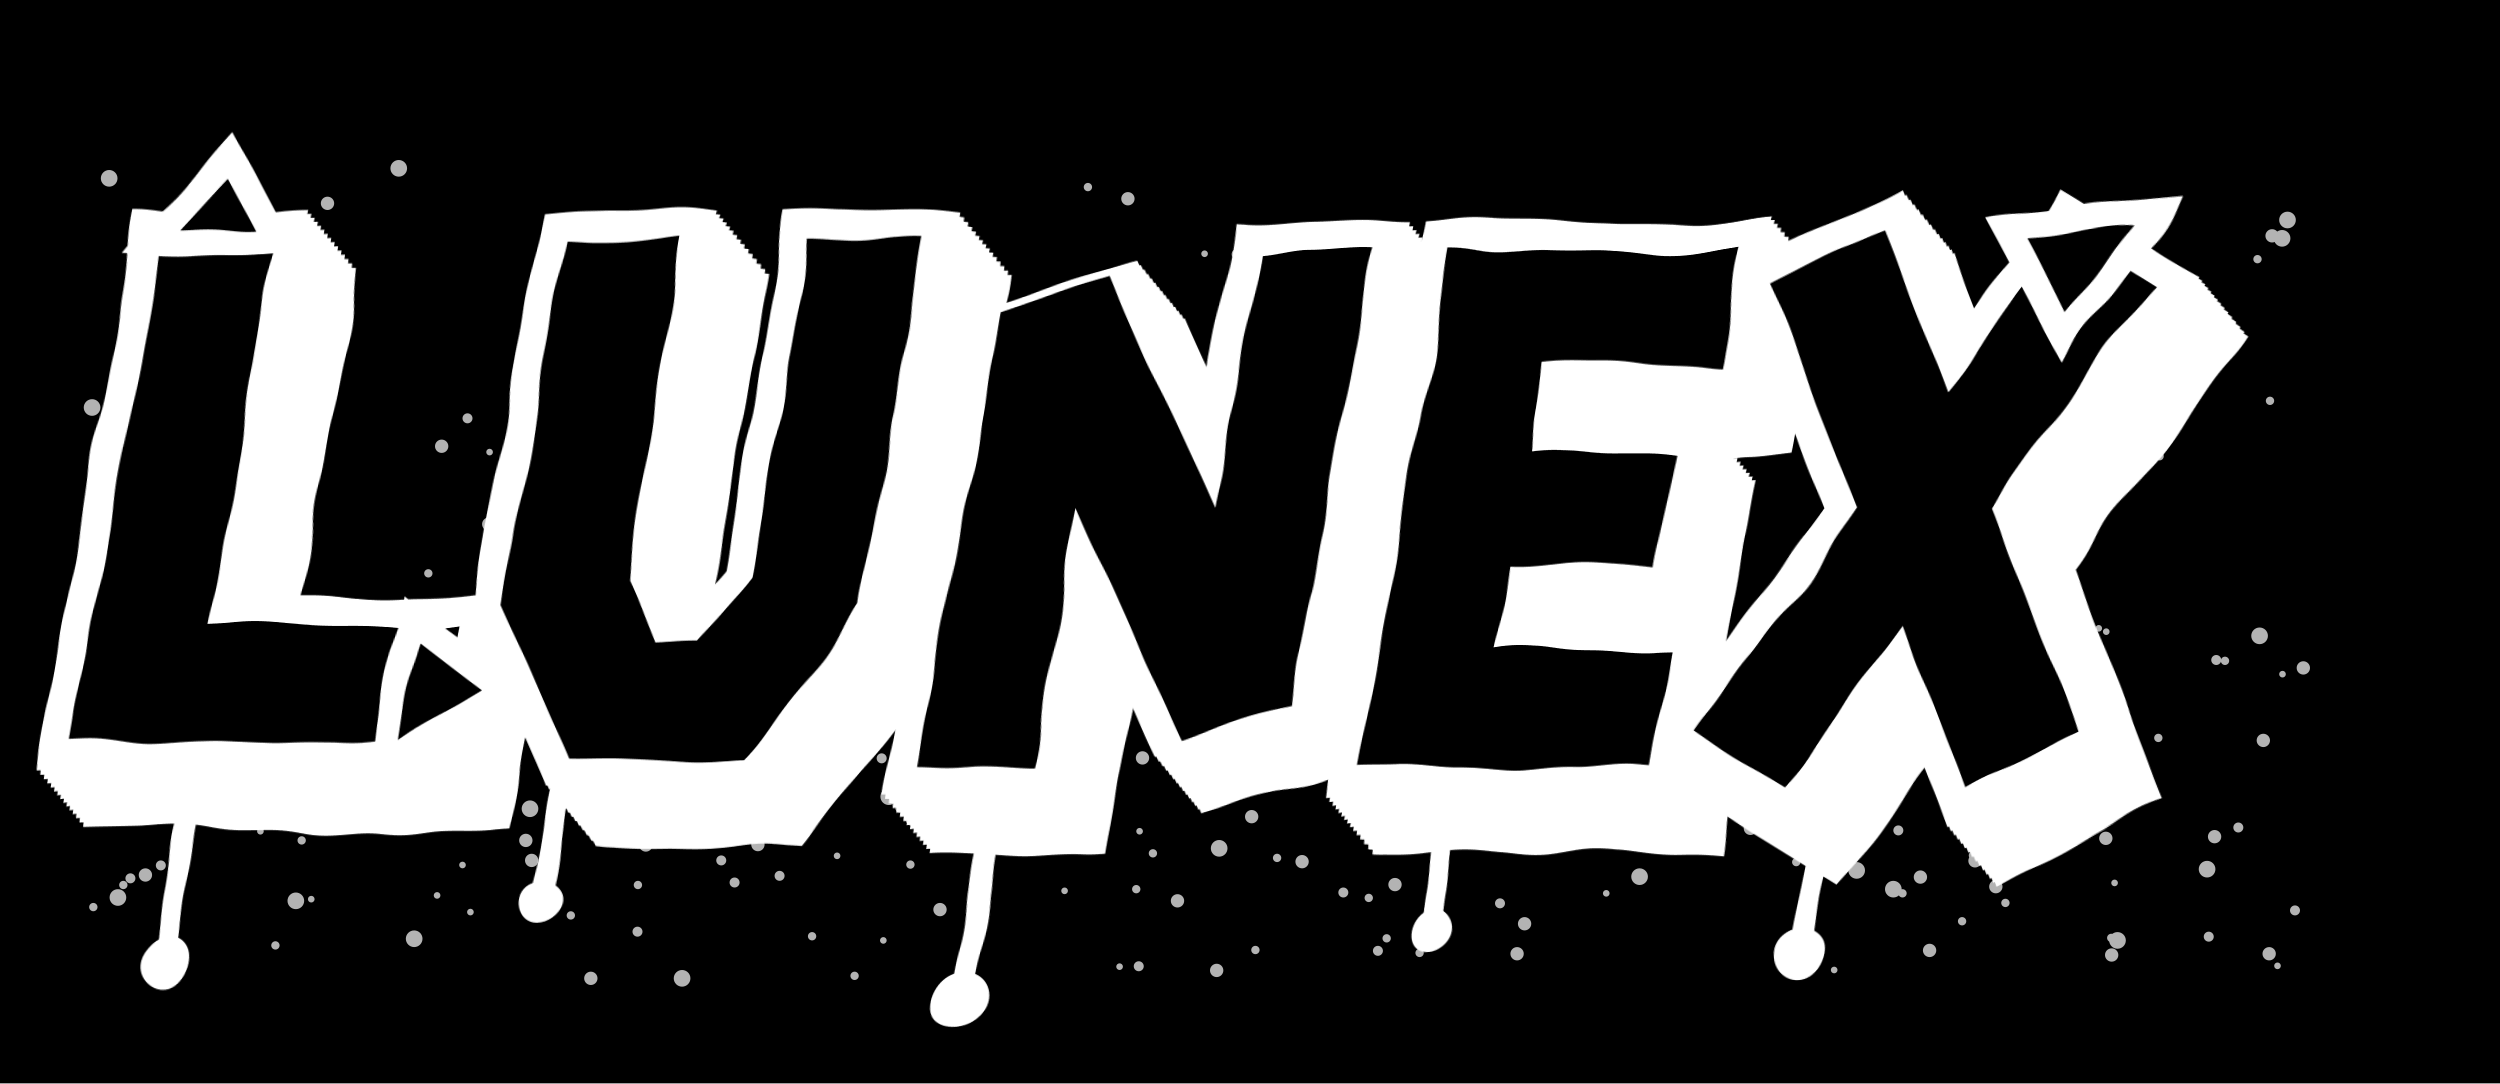
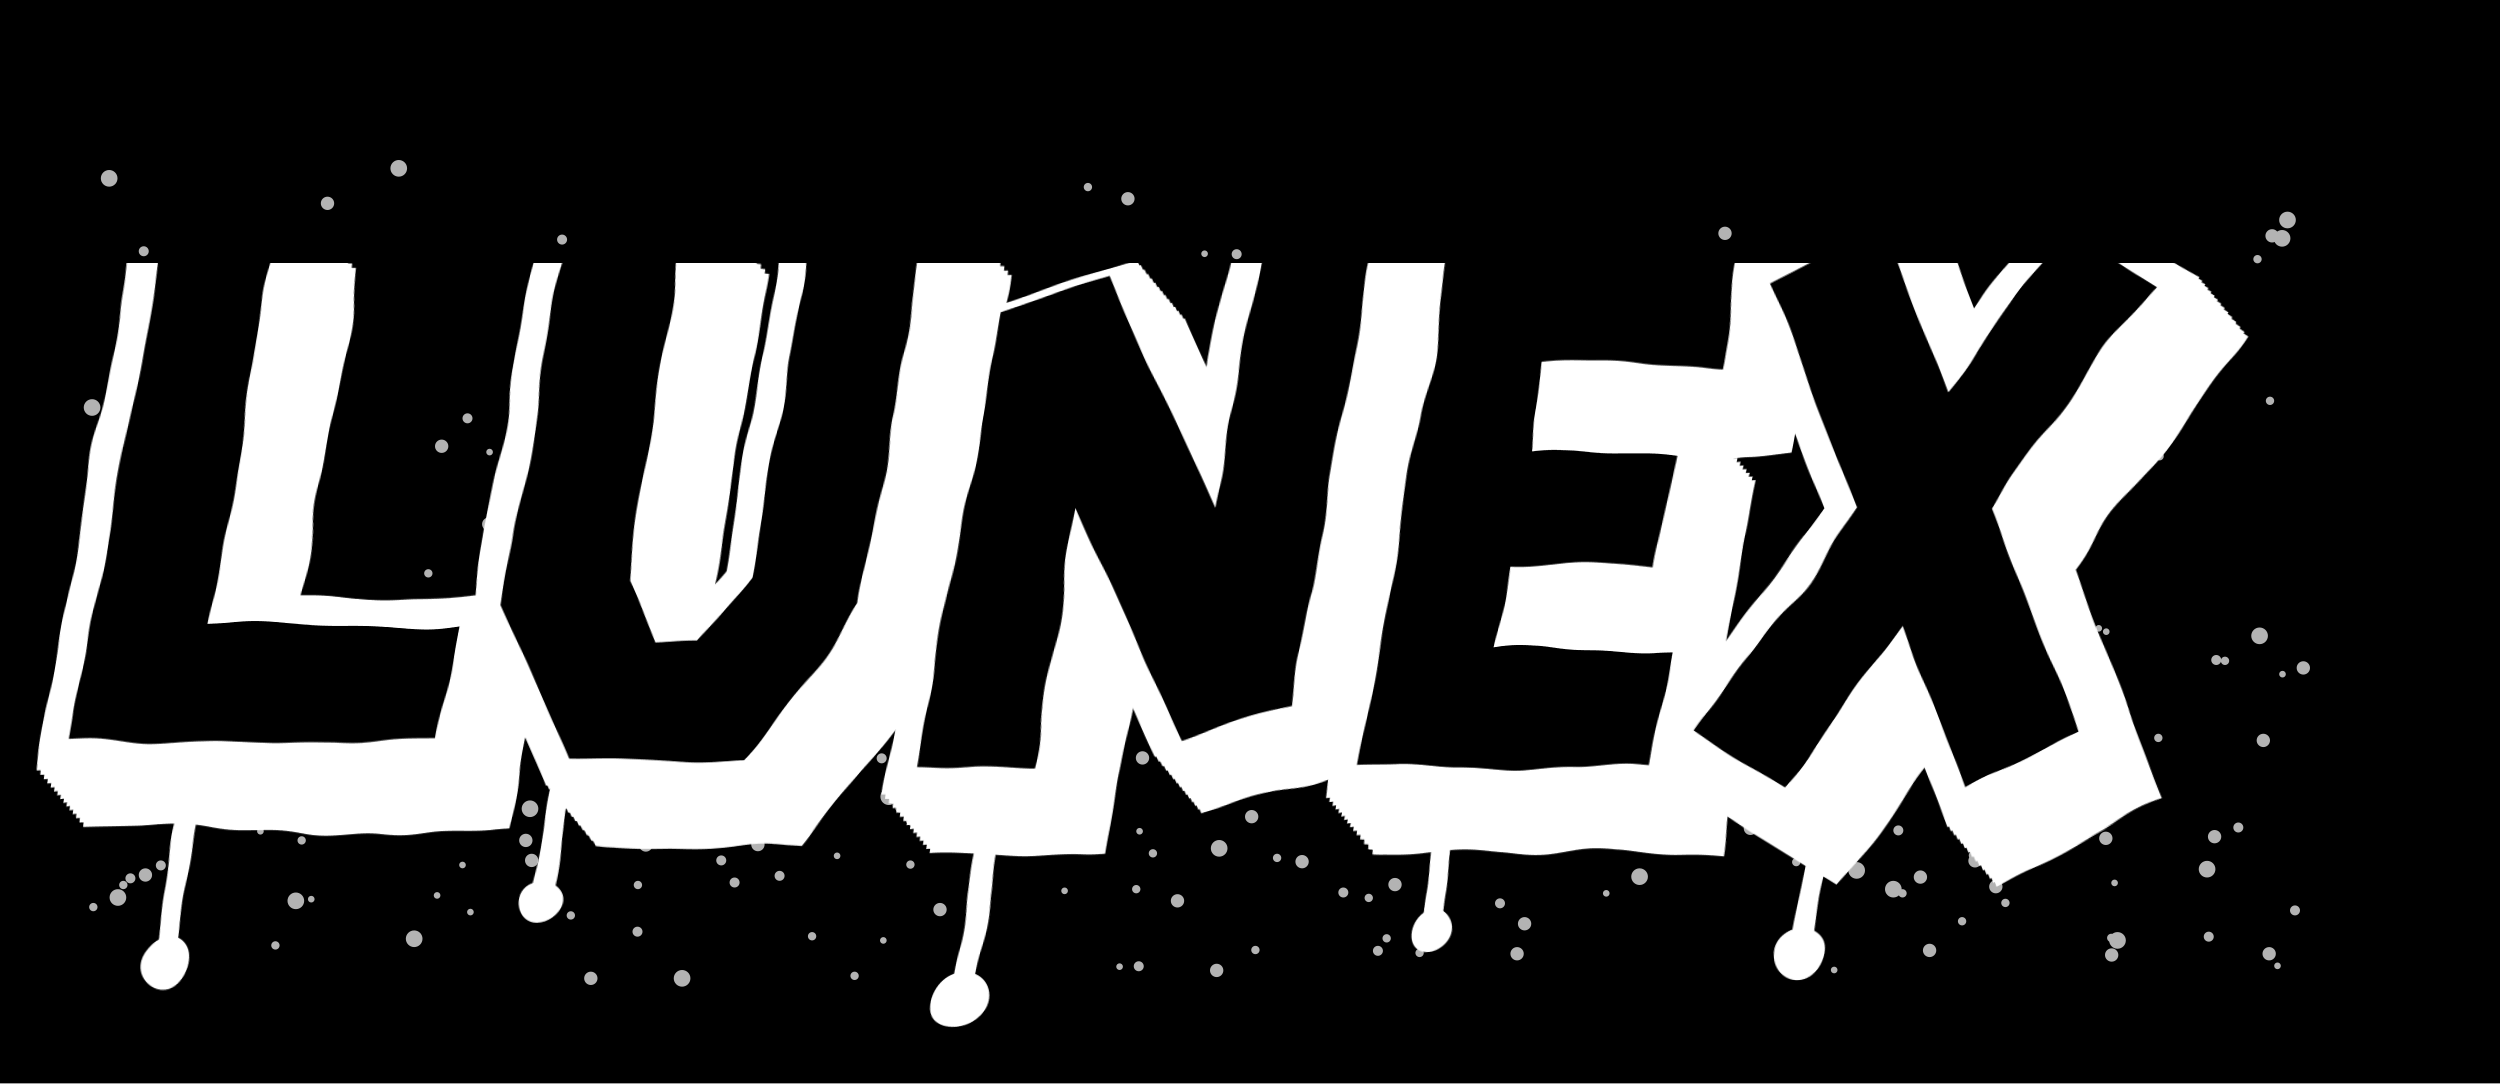
<svg xmlns="http://www.w3.org/2000/svg" viewBox="0 0 600 260" width="600" height="260" role="img" aria-label="lunex">
  <defs>
    <filter id="rough" x="-5%" y="-5%" width="110%" height="110%">
      <feTurbulence type="fractalNoise" baseFrequency="0.035" numOctaves="2" seed="4" result="n" />
      <feDisplacementMap in="SourceGraphic" in2="n" scale="5" />
    </filter>
  </defs>
  <rect width="600" height="260" fill="#000000" />
  <g fill="#ffffff" opacity=".7">
    <circle cx="201.2" cy="182.4" r="1.2" />
    <circle cx="404.3" cy="187.1" r="2" />
    <circle cx="544.8" cy="96.2" r="1" />
    <circle cx="66.1" cy="226.9" r="1" />
    <circle cx="530.1" cy="224.8" r="1.2" />
    <circle cx="344.7" cy="112.1" r="2" />
    <circle cx="273.5" cy="199.5" r="0.8" />
    <circle cx="256.1" cy="176.2" r="1" />
    <circle cx="231.4" cy="164.6" r="0.8" />
    <circle cx="34.5" cy="60.3" r="1.2" />
    <circle cx="547.8" cy="161.8" r="0.8" />
    <circle cx="396.4" cy="200.2" r="1.2" />
    <circle cx="127.6" cy="206.5" r="1.6" />
    <circle cx="77.8" cy="152.9" r="0.8" />
    <circle cx="465.5" cy="158.5" r="0.8" />
    <circle cx="447.7" cy="178.6" r="1.2" />
    <circle cx="31.3" cy="210.8" r="1.2" />
    <circle cx="511.6" cy="186.2" r="1.6" />
    <circle cx="479.7" cy="185.1" r="1.6" />
    <circle cx="300.1" cy="154.1" r="2" />
    <circle cx="137.0" cy="219.7" r="1" />
    <circle cx="255.5" cy="213.8" r="0.8" />
    <circle cx="22.4" cy="217.7" r="1" />
    <circle cx="542.3" cy="152.6" r="2" />
    <circle cx="160.7" cy="168.3" r="1" />
    <circle cx="289.1" cy="60.9" r="0.8" />
    <circle cx="284.8" cy="158.9" r="1.2" />
    <circle cx="212.0" cy="225.7" r="0.8" />
    <circle cx="248.0" cy="175.8" r="1.6" />
    <circle cx="506.7" cy="225.1" r="1" />
    <circle cx="529.7" cy="208.6" r="2" />
    <circle cx="369.0" cy="163.2" r="1.6" />
    <circle cx="377.5" cy="187.3" r="1.2" />
    <circle cx="332.8" cy="225.2" r="1" />
    <circle cx="294.2" cy="90.8" r="2" />
    <circle cx="103.5" cy="177.8" r="2" />
    <circle cx="208.3" cy="84.9" r="1.2" />
    <circle cx="546.6" cy="231.8" r="0.8" />
    <circle cx="125.5" cy="175.7" r="1.2" />
    <circle cx="254.9" cy="77.3" r="0.8" />
    <circle cx="171.6" cy="151.1" r="1.6" />
    <circle cx="394.5" cy="135.1" r="1.6" />
    <circle cx="31.9" cy="88.9" r="0.8" />
    <circle cx="420.1" cy="198.8" r="1.6" />
    <circle cx="476.8" cy="166.9" r="2" />
    <circle cx="480.3" cy="169.1" r="1.6" />
    <circle cx="253.6" cy="89.4" r="1.6" />
    <circle cx="150.9" cy="116.0" r="1" />
    <circle cx="155.0" cy="202.8" r="1.6" />
    <circle cx="299.9" cy="165.6" r="1.2" />
    <circle cx="440.2" cy="232.8" r="0.8" />
    <circle cx="155.7" cy="81.4" r="1" />
    <circle cx="300.4" cy="196.0" r="1.6" />
    <circle cx="296.6" cy="161.5" r="2" />
    <circle cx="205.1" cy="234.2" r="1" />
    <circle cx="231.9" cy="233.7" r="1.2" />
    <circle cx="364.3" cy="155.2" r="0.8" />
    <circle cx="246.0" cy="119.9" r="1.2" />
    <circle cx="333.3" cy="184.0" r="2" />
    <circle cx="544.6" cy="228.9" r="1.6" />
    <circle cx="134.5" cy="64.6" r="1" />
    <circle cx="273.3" cy="231.9" r="1.2" />
    <circle cx="379.7" cy="197.8" r="1.6" />
    <circle cx="272.8" cy="160.6" r="1.6" />
    <circle cx="211.6" cy="182.0" r="1.2" />
    <circle cx="550.8" cy="218.5" r="1.2" />
    <circle cx="213.3" cy="191.2" r="2" />
    <circle cx="364.1" cy="228.9" r="1.6" />
    <circle cx="50.8" cy="197.3" r="1" />
    <circle cx="306.5" cy="205.9" r="1" />
    <circle cx="534.0" cy="158.6" r="1" />
    <circle cx="481.3" cy="216.7" r="1" />
    <circle cx="508.2" cy="225.7" r="2" />
    <circle cx="547.7" cy="57.2" r="2" />
    <circle cx="445.6" cy="208.9" r="2" />
    <circle cx="62.5" cy="199.5" r="0.8" />
    <circle cx="319.7" cy="161.8" r="1.6" />
    <circle cx="320.9" cy="132.0" r="1.6" />
    <circle cx="153.1" cy="212.4" r="1" />
    <circle cx="474.0" cy="206.6" r="1.6" />
    <circle cx="222.5" cy="119.6" r="0.8" />
    <circle cx="117.5" cy="108.5" r="0.8" />
    <circle cx="349.2" cy="169.7" r="1.2" />
    <circle cx="456.6" cy="214.4" r="1" />
    <circle cx="38.3" cy="176.5" r="1.2" />
    <circle cx="71.0" cy="216.2" r="2" />
    <circle cx="436.1" cy="185.9" r="2" />
    <circle cx="48.5" cy="192.0" r="1.2" />
    <circle cx="292.0" cy="232.9" r="1.6" />
    <circle cx="447.7" cy="175.4" r="2" />
    <circle cx="545.3" cy="56.6" r="1.6" />
    <circle cx="410.2" cy="154.2" r="1.2" />
    <circle cx="78.6" cy="48.8" r="1.6" />
    <circle cx="348.7" cy="165.0" r="2" />
    <circle cx="350.3" cy="157.2" r="2" />
    <circle cx="493.2" cy="203.9" r="1" />
    <circle cx="74.7" cy="215.8" r="0.8" />
    <circle cx="219.2" cy="196.3" r="2" />
    <circle cx="403.5" cy="152.9" r="0.8" />
    <circle cx="252.6" cy="161.9" r="0.8" />
    <circle cx="288.8" cy="139.2" r="1.6" />
    <circle cx="330.7" cy="151.2" r="1.6" />
    <circle cx="340.7" cy="228.7" r="1" />
    <circle cx="276.7" cy="204.8" r="1" />
    <circle cx="503.7" cy="150.8" r="0.8" />
    <circle cx="552.8" cy="160.3" r="1.6" />
    <circle cx="29.6" cy="212.4" r="1" />
    <circle cx="518.3" cy="109.5" r="1" />
    <circle cx="414.0" cy="56.0" r="1.6" />
    <circle cx="268.7" cy="232.0" r="0.8" />
    <circle cx="26.2" cy="42.8" r="2" />
    <circle cx="63.0" cy="99.1" r="1" />
    <circle cx="537.2" cy="198.6" r="1.2" />
    <circle cx="218.5" cy="207.5" r="1" />
    <circle cx="541.8" cy="62.2" r="1" />
    <circle cx="360.0" cy="216.8" r="1.2" />
    <circle cx="443.7" cy="155.2" r="2" />
    <circle cx="199.3" cy="155.1" r="1" />
    <circle cx="344.6" cy="225.5" r="1.6" />
    <circle cx="229.2" cy="111.5" r="1" />
    <circle cx="456.0" cy="172.4" r="1.6" />
    <circle cx="104.9" cy="214.9" r="0.8" />
    <circle cx="175.8" cy="66.7" r="2" />
    <circle cx="99.4" cy="225.3" r="2" />
    <circle cx="389.7" cy="157.2" r="2" />
    <circle cx="281.8" cy="112.5" r="1" />
    <circle cx="187.1" cy="210.2" r="1.2" />
    <circle cx="336.6" cy="195.9" r="2" />
    <circle cx="455.6" cy="199.3" r="1.2" />
    <circle cx="498.0" cy="200.1" r="1" />
    <circle cx="134.9" cy="57.5" r="1.2" />
    <circle cx="215.9" cy="194.0" r="1" />
    <circle cx="153.0" cy="223.6" r="1.2" />
    <circle cx="361.7" cy="200.8" r="1.2" />
    <circle cx="171.5" cy="167.4" r="2" />
    <circle cx="282.6" cy="216.2" r="1.6" />
    <circle cx="72.4" cy="201.7" r="1" />
    <circle cx="157.2" cy="165.4" r="0.8" />
    <circle cx="34.9" cy="210.0" r="1.6" />
    <circle cx="531.5" cy="200.8" r="1.6" />
    <circle cx="518.0" cy="177.1" r="1" />
    <circle cx="365.9" cy="221.7" r="1.6" />
    <circle cx="118.6" cy="170.0" r="1" />
    <circle cx="112.9" cy="218.9" r="0.8" />
    <circle cx="507.5" cy="211.9" r="0.8" />
    <circle cx="159.3" cy="137.5" r="1.6" />
    <circle cx="50.1" cy="67.5" r="1" />
    <circle cx="385.5" cy="214.4" r="0.8" />
    <circle cx="274.2" cy="181.9" r="1.6" />
    <circle cx="111.0" cy="207.6" r="0.8" />
    <circle cx="272.7" cy="213.4" r="1" />
    <circle cx="520.9" cy="81.9" r="1.2" />
    <circle cx="499.9" cy="158.2" r="1.6" />
    <circle cx="474.8" cy="178.9" r="1" />
    <circle cx="277.9" cy="168.8" r="0.8" />
    <circle cx="117.3" cy="125.8" r="1.6" />
    <circle cx="490.2" cy="163.2" r="1.2" />
    <circle cx="328.3" cy="96.3" r="1.2" />
    <circle cx="285.1" cy="100.4" r="0.8" />
    <circle cx="102.8" cy="137.6" r="1" />
    <circle cx="322.4" cy="214.2" r="1.2" />
    <circle cx="253.3" cy="170.2" r="1.6" />
    <circle cx="176.3" cy="211.8" r="1.2" />
    <circle cx="97.9" cy="193.2" r="2" />
    <circle cx="95.7" cy="40.4" r="2" />
    <circle cx="174.7" cy="184.8" r="1.2" />
    <circle cx="328.5" cy="215.5" r="1" />
    <circle cx="126.2" cy="201.7" r="1.6" />
    <circle cx="431.1" cy="206.9" r="1" />
    <circle cx="334.8" cy="212.3" r="1.6" />
    <circle cx="474.2" cy="179.5" r="1.2" />
    <circle cx="474.6" cy="151.3" r="1.6" />
    <circle cx="92.0" cy="197.9" r="1.2" />
    <circle cx="39.8" cy="222.9" r="1.2" />
    <circle cx="300.7" cy="160.3" r="1" />
    <circle cx="460.9" cy="210.5" r="1.6" />
    <circle cx="331.2" cy="159.2" r="1.6" />
    <circle cx="261.1" cy="44.9" r="1" />
    <circle cx="31.2" cy="165.5" r="0.8" />
    <circle cx="188.4" cy="145.5" r="0.8" />
    <circle cx="72.1" cy="151.5" r="2" />
    <circle cx="363.9" cy="187.8" r="1.2" />
    <circle cx="489.5" cy="160.5" r="1.6" />
    <circle cx="336.4" cy="160.3" r="1" />
    <circle cx="312.5" cy="206.8" r="1.6" />
    <circle cx="423.2" cy="71.2" r="1.6" />
    <circle cx="394.7" cy="153.4" r="0.8" />
    <circle cx="233.6" cy="218.8" r="1.2" />
    <circle cx="236.4" cy="199.3" r="2" />
    <circle cx="454.4" cy="213.4" r="2" />
    <circle cx="48.9" cy="138.3" r="1.2" />
    <circle cx="154.6" cy="120.2" r="1.2" />
    <circle cx="78.9" cy="167.1" r="0.8" />
    <circle cx="141.8" cy="234.8" r="1.6" />
    <circle cx="361.9" cy="193.8" r="0.8" />
    <circle cx="38.6" cy="207.7" r="1.2" />
    <circle cx="359.3" cy="158.5" r="0.8" />
    <circle cx="301.0" cy="122.4" r="1.2" />
    <circle cx="81.0" cy="155.1" r="2" />
    <circle cx="506.8" cy="229.2" r="1.6" />
    <circle cx="86.9" cy="184.6" r="1.2" />
    <circle cx="168.0" cy="179.8" r="1.2" />
    <circle cx="473.5" cy="205.3" r="1" />
    <circle cx="316.2" cy="109.7" r="1.2" />
    <circle cx="350.9" cy="170.6" r="1" />
    <circle cx="122.0" cy="143.7" r="1.6" />
    <circle cx="26.4" cy="107.0" r="1" />
    <circle cx="194.9" cy="224.7" r="1" />
    <circle cx="179.6" cy="155.7" r="1.2" />
    <circle cx="257.6" cy="187.4" r="0.8" />
    <circle cx="301.3" cy="228.0" r="1" />
    <circle cx="245.0" cy="167.2" r="2" />
    <circle cx="479.0" cy="212.8" r="1.6" />
    <circle cx="165.1" cy="159.8" r="1" />
    <circle cx="243.0" cy="196.7" r="0.8" />
    <circle cx="288.9" cy="185.5" r="1.2" />
    <circle cx="491.3" cy="188.4" r="1.6" />
    <circle cx="175.6" cy="194.7" r="2" />
    <circle cx="227.6" cy="101.2" r="1.6" />
    <circle cx="225.6" cy="218.3" r="1.6" />
    <circle cx="330.7" cy="228.2" r="1.2" />
    <circle cx="543.2" cy="177.7" r="1.6" />
    <circle cx="501.3" cy="171.8" r="1.6" />
    <circle cx="181.9" cy="202.7" r="1.6" />
    <circle cx="299.4" cy="138.3" r="1.6" />
    <circle cx="270.7" cy="47.7" r="1.6" />
    <circle cx="531.9" cy="158.4" r="1.2" />
    <circle cx="290.5" cy="163.2" r="1" />
    <circle cx="495.1" cy="187.4" r="2" />
    <circle cx="505.5" cy="151.6" r="0.8" />
    <circle cx="112.2" cy="100.4" r="1.2" />
    <circle cx="296.8" cy="61.0" r="1.2" />
    <circle cx="463.1" cy="228.1" r="1.6" />
    <circle cx="360.8" cy="139.6" r="1" />
    <circle cx="292.6" cy="203.6" r="2" />
    <circle cx="77.6" cy="148.3" r="0.8" />
    <circle cx="393.5" cy="210.4" r="2" />
    <circle cx="22.1" cy="97.8" r="2" />
    <circle cx="28.3" cy="215.4" r="2" />
    <circle cx="163.7" cy="234.8" r="2" />
    <circle cx="127.2" cy="194.1" r="2" />
    <circle cx="77.6" cy="194.4" r="1.6" />
    <circle cx="351.0" cy="151.1" r="2" />
    <circle cx="194.3" cy="164.4" r="1.2" />
    <circle cx="359.5" cy="203.3" r="0.8" />
    <circle cx="208.4" cy="154.6" r="1.6" />
    <circle cx="334.6" cy="202.7" r="1" />
    <circle cx="140.4" cy="164.8" r="0.8" />
    <circle cx="505.4" cy="201.2" r="1.6" />
    <circle cx="549.0" cy="52.8" r="2" />
    <circle cx="139.6" cy="98.7" r="1.6" />
    <circle cx="32.1" cy="164.4" r="1.6" />
    <circle cx="120.7" cy="197.7" r="0.8" />
    <circle cx="200.9" cy="205.4" r="0.8" />
    <circle cx="248.0" cy="182.9" r="1.6" />
    <circle cx="173.1" cy="206.5" r="1.2" />
    <circle cx="454.6" cy="166.7" r="2" />
    <circle cx="470.9" cy="221.1" r="1" />
    <circle cx="106.0" cy="107.1" r="1.6" />
    <circle cx="359.8" cy="190.5" r="1" />
  </g>
  <g filter="url(#rough)" transform="translate(8 14) skewX(-10)" fill="none" stroke-linecap="square" stroke-linejoin="miter" stroke-miterlimit="3">
    <g stroke="#ffffff" stroke-width="42">
      <g transform="translate(1 1)">
        <path d="M52 58 V150 H112" />
        <path d="M150 58 V128 L166 154 H192 L208 128 V58" />
        <path d="M256 156 V60 L316 156 V60" />
        <path d="M404 60 H362 V156 H404 M362 108 H396" />
        <path d="M446 60 L500 156 M500 60 L446 156" />
      </g>
      <g transform="translate(2 2)">
        <path d="M52 58 V150 H112" />
        <path d="M150 58 V128 L166 154 H192 L208 128 V58" />
        <path d="M256 156 V60 L316 156 V60" />
        <path d="M404 60 H362 V156 H404 M362 108 H396" />
        <path d="M446 60 L500 156 M500 60 L446 156" />
      </g>
      <g transform="translate(3 3)">
        <path d="M52 58 V150 H112" />
        <path d="M150 58 V128 L166 154 H192 L208 128 V58" />
        <path d="M256 156 V60 L316 156 V60" />
        <path d="M404 60 H362 V156 H404 M362 108 H396" />
        <path d="M446 60 L500 156 M500 60 L446 156" />
      </g>
      <g transform="translate(4 4)">
        <path d="M52 58 V150 H112" />
        <path d="M150 58 V128 L166 154 H192 L208 128 V58" />
        <path d="M256 156 V60 L316 156 V60" />
        <path d="M404 60 H362 V156 H404 M362 108 H396" />
        <path d="M446 60 L500 156 M500 60 L446 156" />
      </g>
      <g transform="translate(5 5)">
        <path d="M52 58 V150 H112" />
        <path d="M150 58 V128 L166 154 H192 L208 128 V58" />
        <path d="M256 156 V60 L316 156 V60" />
        <path d="M404 60 H362 V156 H404 M362 108 H396" />
        <path d="M446 60 L500 156 M500 60 L446 156" />
      </g>
      <g transform="translate(6 6)">
        <path d="M52 58 V150 H112" />
        <path d="M150 58 V128 L166 154 H192 L208 128 V58" />
        <path d="M256 156 V60 L316 156 V60" />
        <path d="M404 60 H362 V156 H404 M362 108 H396" />
        <path d="M446 60 L500 156 M500 60 L446 156" />
      </g>
      <g transform="translate(7 7)">
        <path d="M52 58 V150 H112" />
        <path d="M150 58 V128 L166 154 H192 L208 128 V58" />
        <path d="M256 156 V60 L316 156 V60" />
        <path d="M404 60 H362 V156 H404 M362 108 H396" />
        <path d="M446 60 L500 156 M500 60 L446 156" />
      </g>
      <g transform="translate(8 8)">
        <path d="M52 58 V150 H112" />
        <path d="M150 58 V128 L166 154 H192 L208 128 V58" />
        <path d="M256 156 V60 L316 156 V60" />
        <path d="M404 60 H362 V156 H404 M362 108 H396" />
        <path d="M446 60 L500 156 M500 60 L446 156" />
      </g>
      <g transform="translate(9 9)">
        <path d="M52 58 V150 H112" />
        <path d="M150 58 V128 L166 154 H192 L208 128 V58" />
        <path d="M256 156 V60 L316 156 V60" />
        <path d="M404 60 H362 V156 H404 M362 108 H396" />
        <path d="M446 60 L500 156 M500 60 L446 156" />
      </g>
      <g transform="translate(10 10)">
        <path d="M52 58 V150 H112" />
        <path d="M150 58 V128 L166 154 H192 L208 128 V58" />
        <path d="M256 156 V60 L316 156 V60" />
        <path d="M404 60 H362 V156 H404 M362 108 H396" />
        <path d="M446 60 L500 156 M500 60 L446 156" />
      </g>
      <g transform="translate(11 11)">
        <path d="M52 58 V150 H112" />
        <path d="M150 58 V128 L166 154 H192 L208 128 V58" />
        <path d="M256 156 V60 L316 156 V60" />
        <path d="M404 60 H362 V156 H404 M362 108 H396" />
        <path d="M446 60 L500 156 M500 60 L446 156" />
      </g>
      <g transform="translate(12 12)">
        <path d="M52 58 V150 H112" />
        <path d="M150 58 V128 L166 154 H192 L208 128 V58" />
        <path d="M256 156 V60 L316 156 V60" />
        <path d="M404 60 H362 V156 H404 M362 108 H396" />
        <path d="M446 60 L500 156 M500 60 L446 156" />
      </g>
      <g transform="translate(13 13)">
        <path d="M52 58 V150 H112" />
        <path d="M150 58 V128 L166 154 H192 L208 128 V58" />
        <path d="M256 156 V60 L316 156 V60" />
        <path d="M404 60 H362 V156 H404 M362 108 H396" />
        <path d="M446 60 L500 156 M500 60 L446 156" />
      </g>
      <g transform="translate(14 14)">
        <path d="M52 58 V150 H112" />
        <path d="M150 58 V128 L166 154 H192 L208 128 V58" />
        <path d="M256 156 V60 L316 156 V60" />
        <path d="M404 60 H362 V156 H404 M362 108 H396" />
        <path d="M446 60 L500 156 M500 60 L446 156" />
      </g>
    </g>
    <g stroke="#ffffff" stroke-width="42">
      <path d="M52 58 V150 H112" />
      <path d="M150 58 V128 L166 154 H192 L208 128 V58" />
      <path d="M256 156 V60 L316 156 V60" />
      <path d="M404 60 H362 V156 H404 M362 108 H396" />
      <path d="M446 60 L500 156 M500 60 L446 156" />
    </g>
    <g stroke="#000000" stroke-width="28">
      <path d="M52 58 V150 H112" />
      <path d="M150 58 V128 L166 154 H192 L208 128 V58" />
      <path d="M256 156 V60 L316 156 V60" />
      <path d="M404 60 H362 V156 H404 M362 108 H396" />
      <path d="M446 60 L500 156 M500 60 L446 156" />
    </g>
    <g stroke="#ffffff" stroke-width="5" stroke-linecap="butt">
      <path d="M70 172 V214" />
      <path d="M158 176 V200" />
      <path d="M262 178 V222" />
      <path d="M372 176 V206" />
      <path d="M462 176 V212" />
    </g>
    <g fill="#ffffff" stroke="none">
      <circle cx="70" cy="217" r="6" />
      <circle cx="158" cy="203" r="5" />
      <circle cx="262" cy="226" r="7" />
      <circle cx="372" cy="209" r="5" />
      <circle cx="462" cy="215" r="6" />
    </g>
-     <g fill="#000000" stroke="#ffffff" stroke-width="6" stroke-linejoin="miter">
-       <path d="M114 134 L140 152 L114 170 Z" />
-       <path d="M480 40 L516 36 L500 68 Z" />
-       <path d="M36 44 L52 24 L66 44 Z" />
-     </g>
  </g>
</svg>
